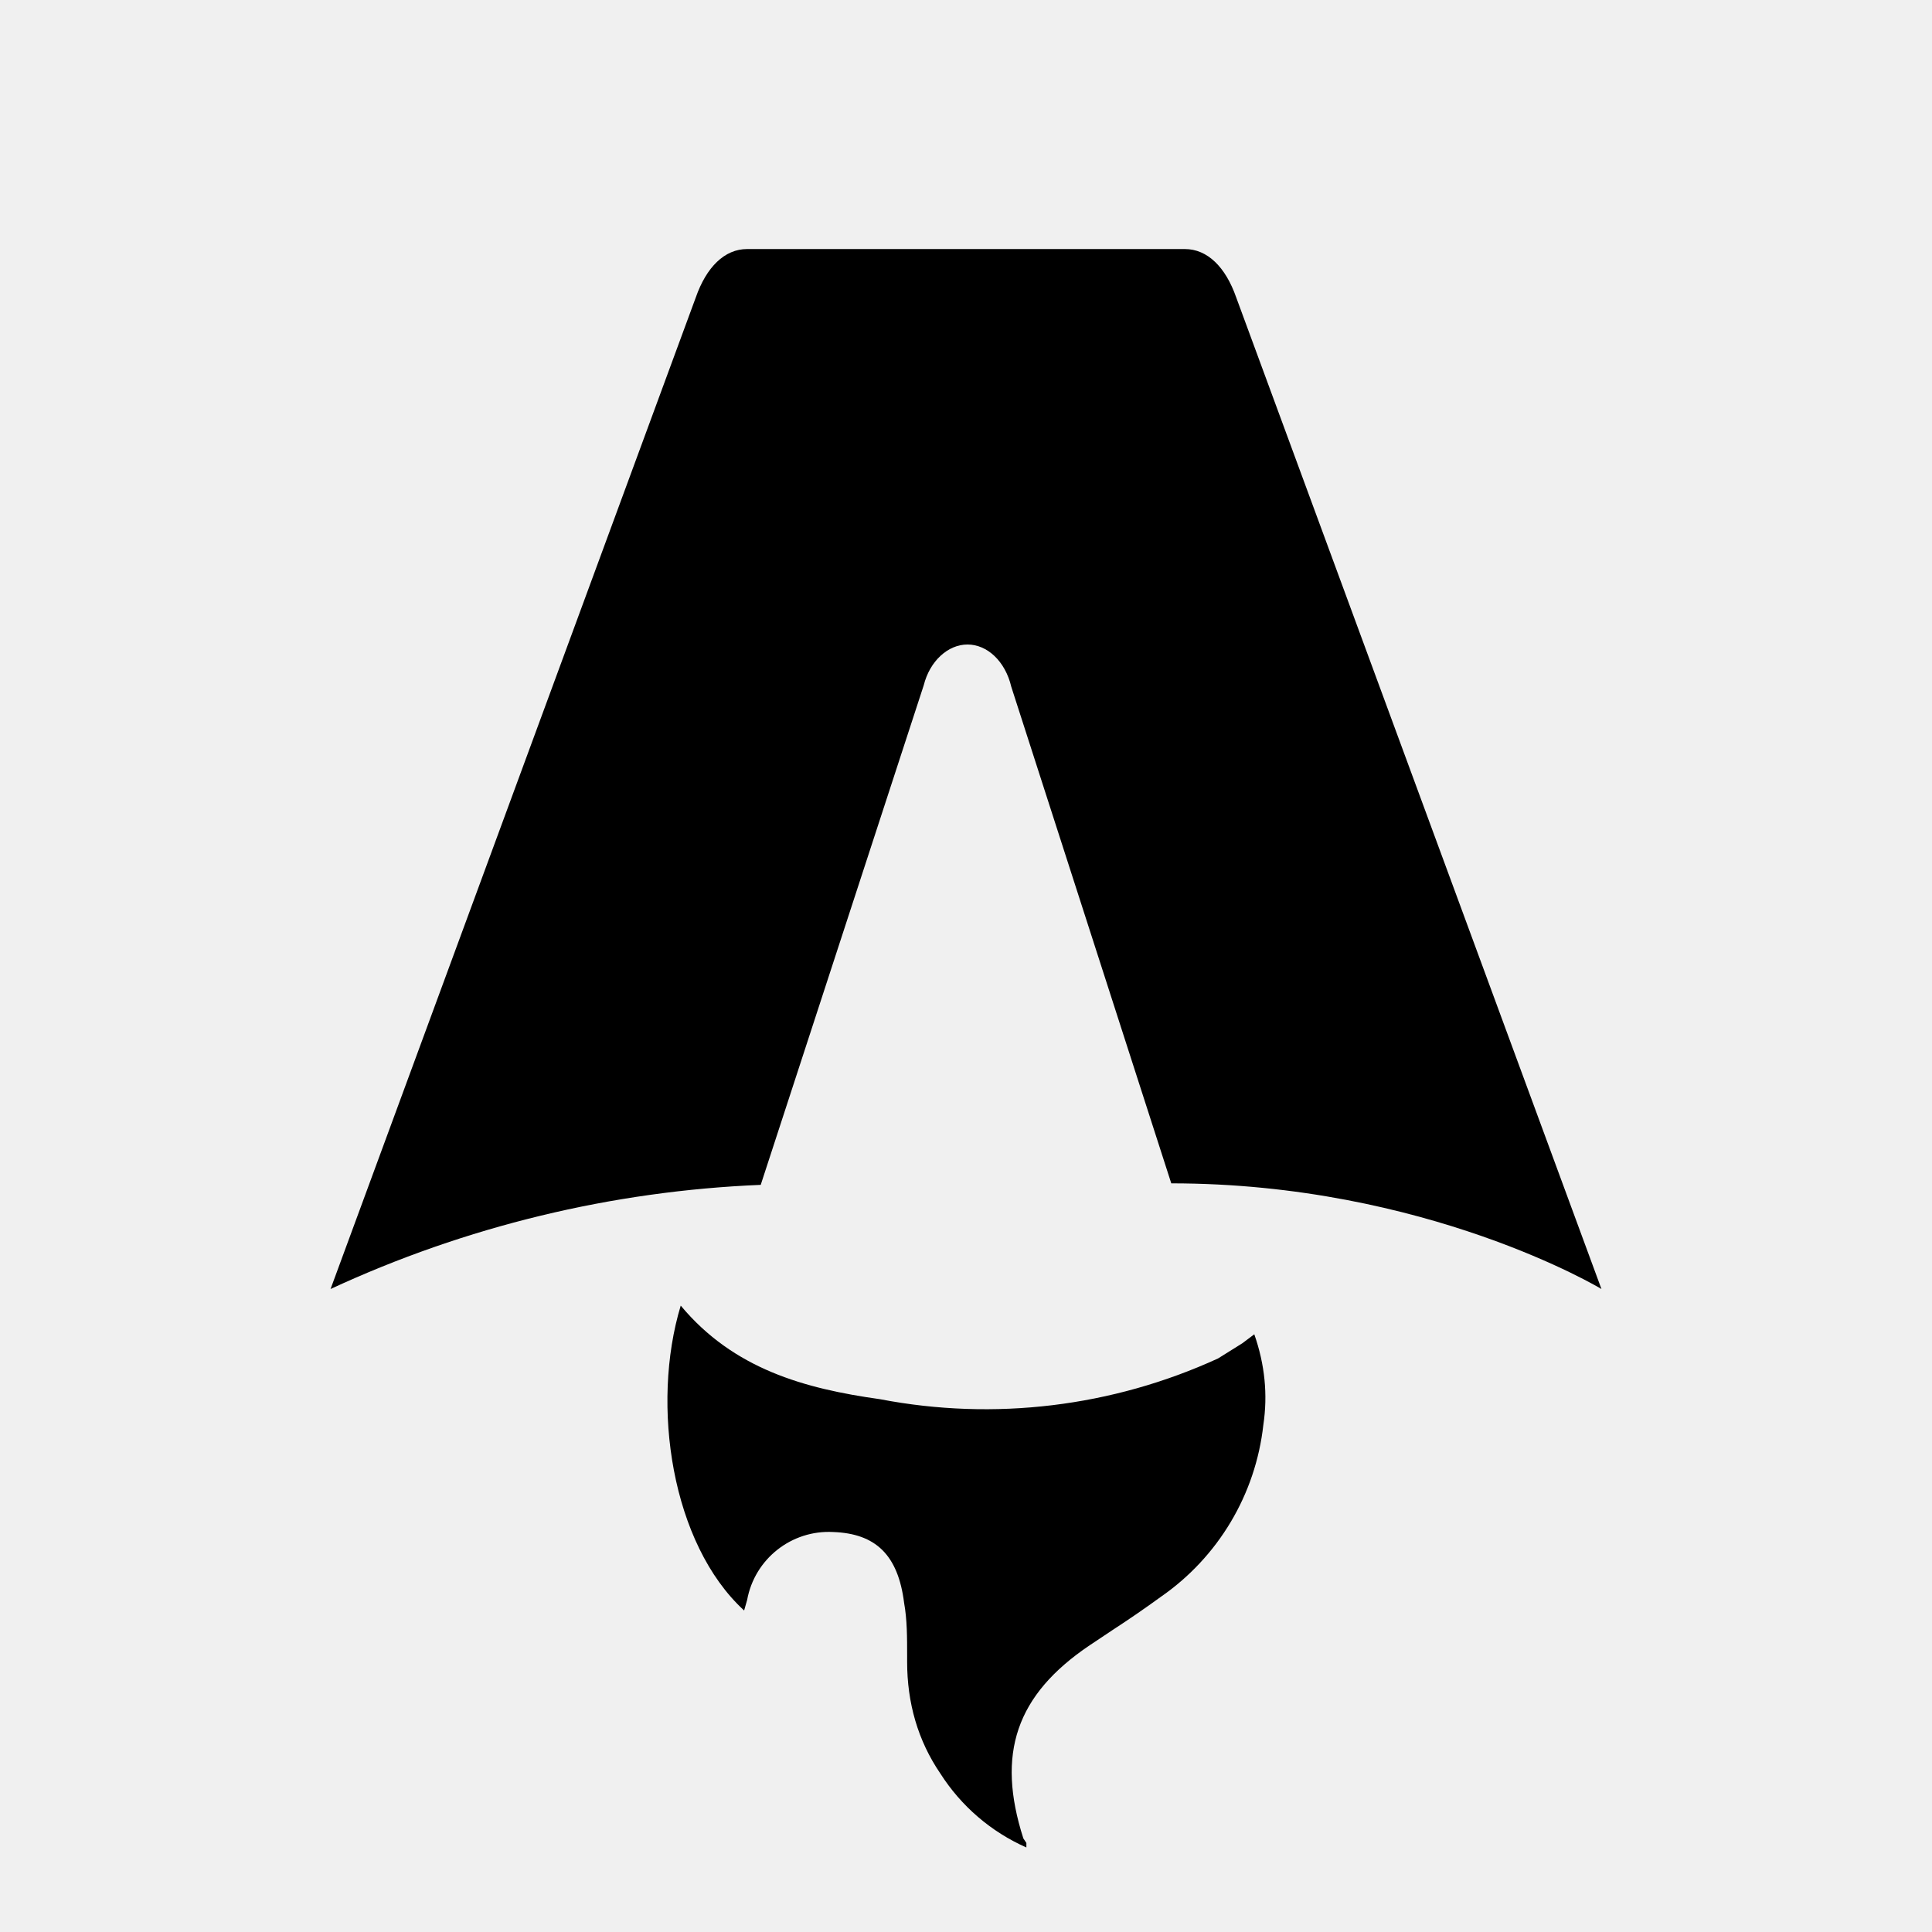
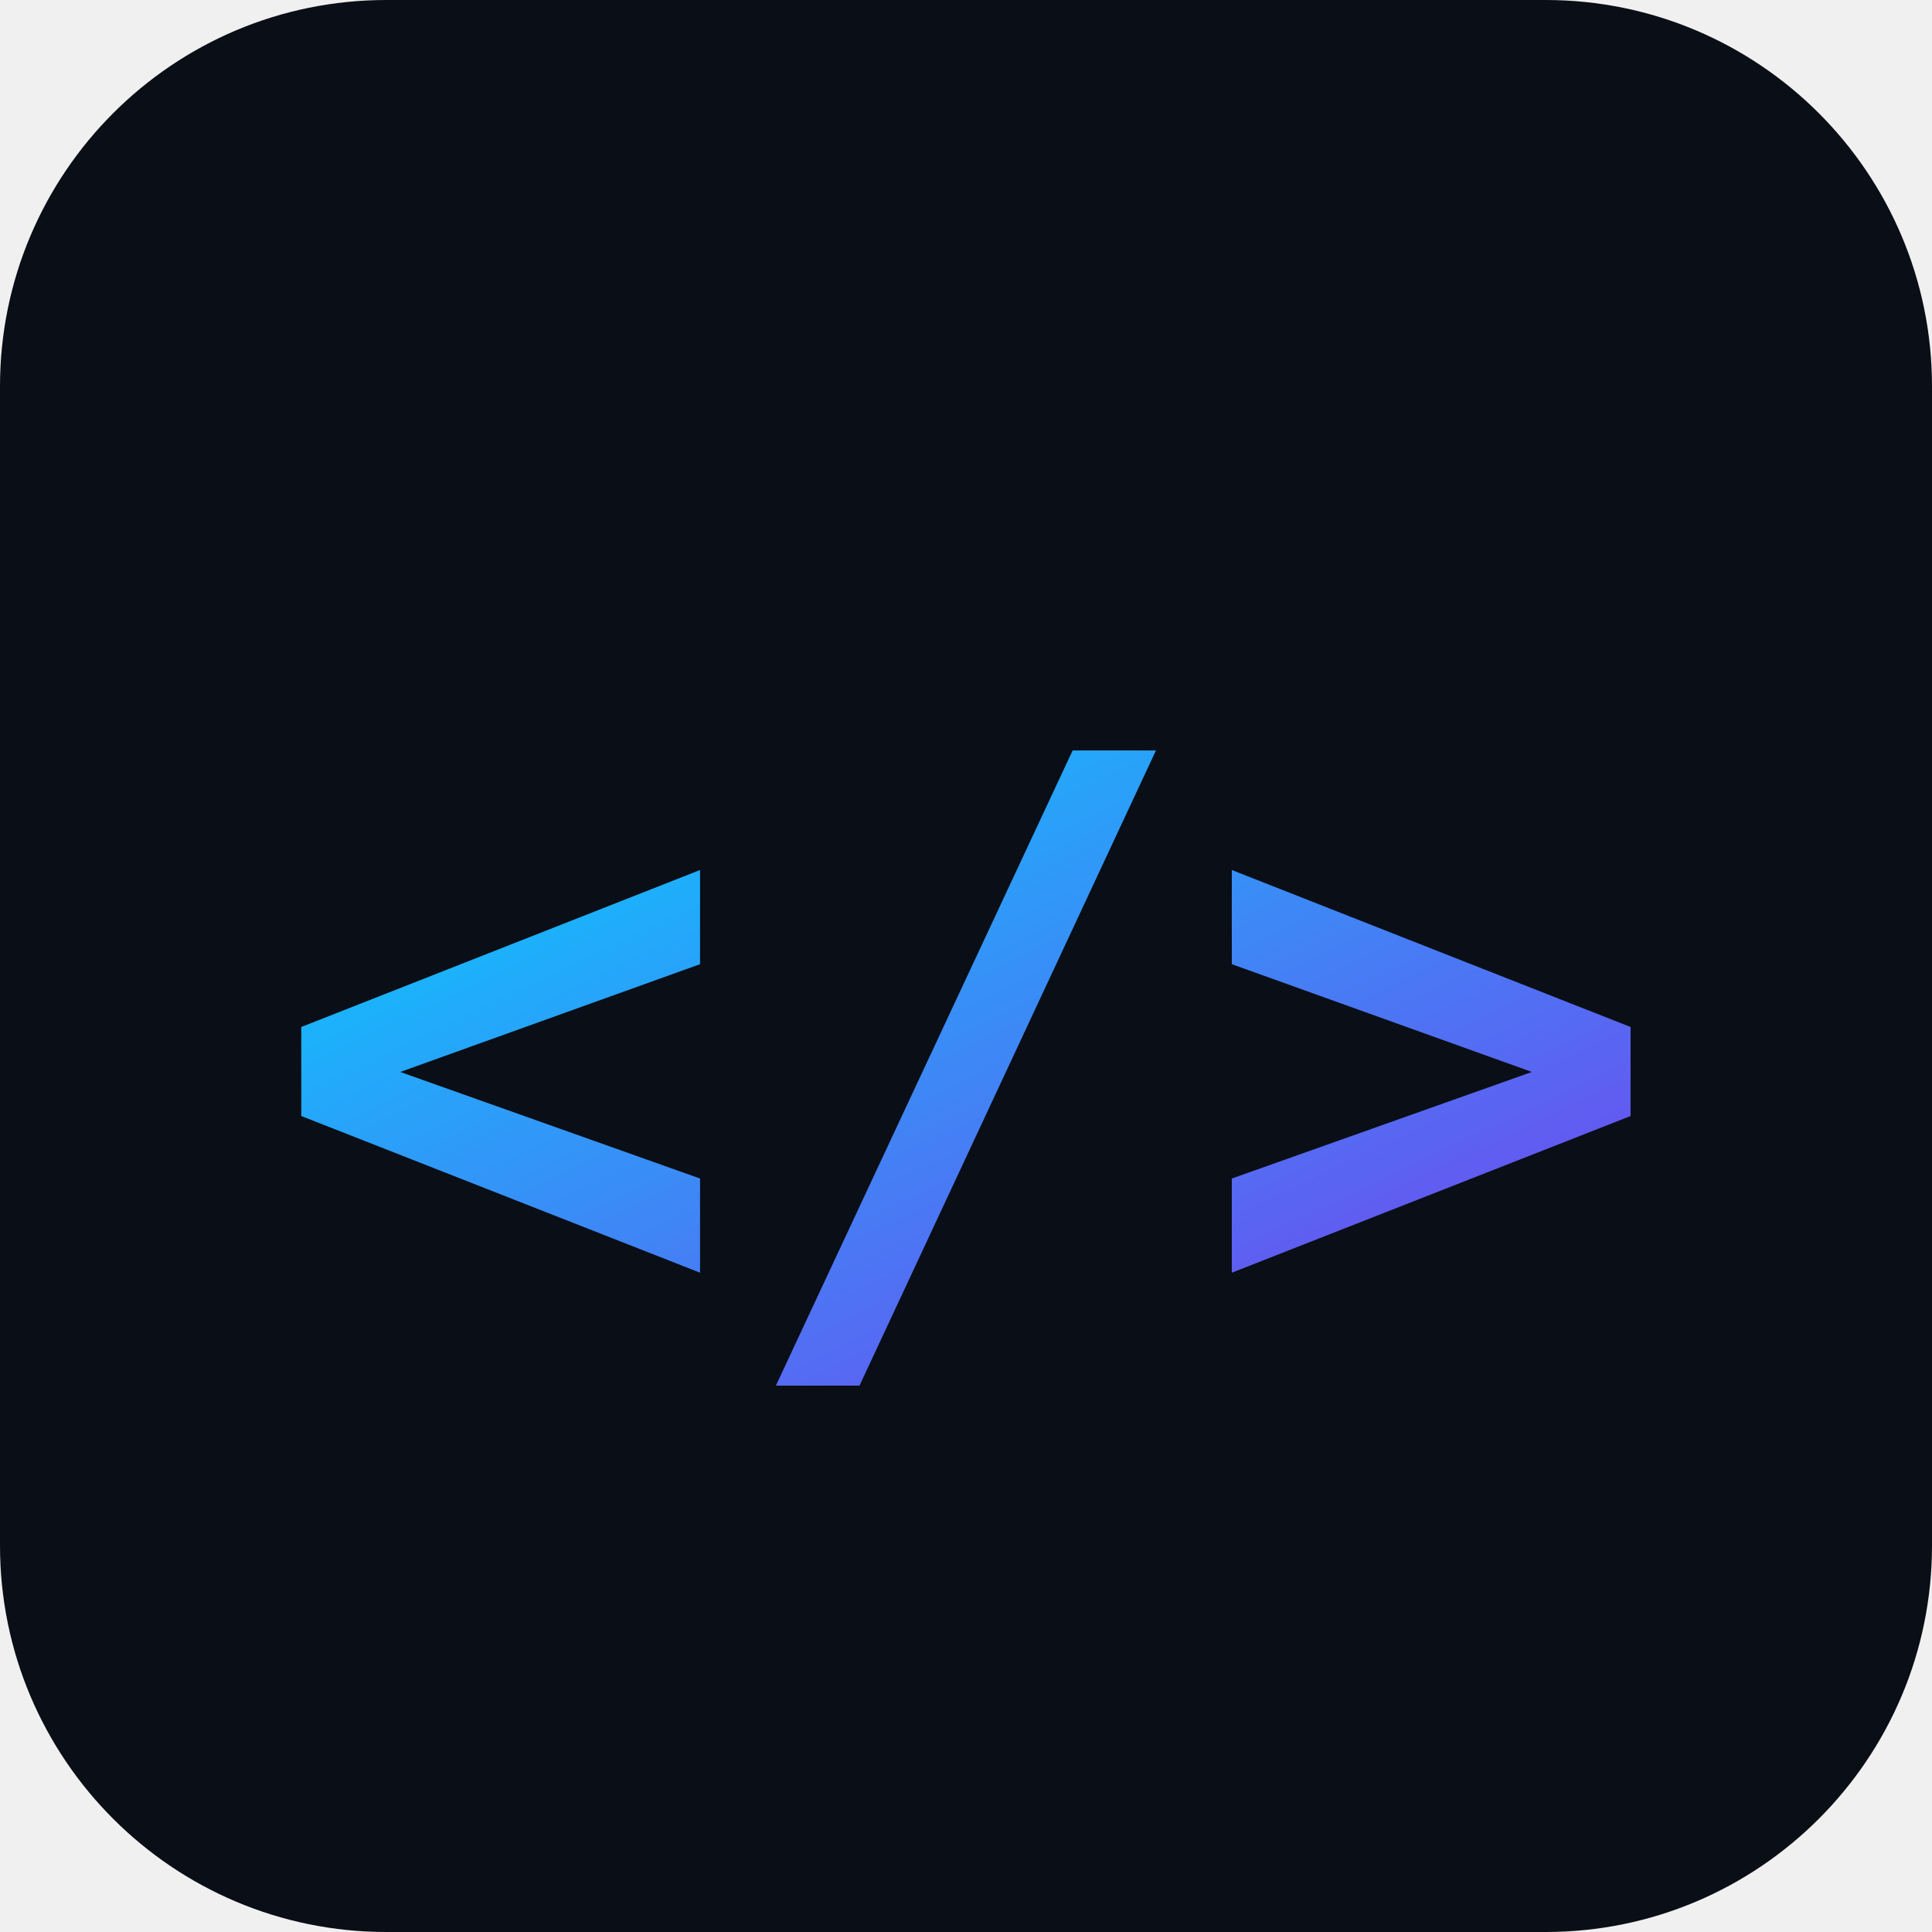
- <svg xmlns="http://www.w3.org/2000/svg" fill="none" viewBox="0 0 128 128">
-   <path d="M50.4 78.5a75.1 75.1 0 0 0-28.5 6.9l24.2-65.7c.7-2 1.9-3.2 3.4-3.2h29c1.5 0 2.7 1.2 3.4 3.2l24.2 65.7s-11.6-7-28.5-7L67 45.5c-.4-1.7-1.6-2.8-2.9-2.8-1.3 0-2.5 1.1-2.9 2.7L50.4 78.5Zm-1.1 28.2Zm-4.2-20.2c-2 6.6-.6 15.8 4.2 20.2a17.5 17.5 0 0 1 .2-.7 5.5 5.5 0 0 1 5.7-4.5c2.8.1 4.3 1.5 4.7 4.7.2 1.1.2 2.3.2 3.5v.4c0 2.7.7 5.2 2.2 7.4a13 13 0 0 0 5.7 4.9v-.3l-.2-.3c-1.8-5.6-.5-9.5 4.4-12.8l1.5-1a73 73 0 0 0 3.2-2.2 16 16 0 0 0 6.8-11.4c.3-2 .1-4-.6-6l-.8.6-1.6 1a37 37 0 0 1-22.4 2.7c-5-.7-9.7-2-13.2-6.2Z" />
-   <style>
-         path { fill: #000; }
-         @media (prefers-color-scheme: dark) {
-             path { fill: #FFF; }
-         }
-     </style>
+ <svg xmlns="http://www.w3.org/2000/svg" viewBox="0 0 100 100">
+   <defs>
+     <linearGradient id="grad" x1="0%" y1="0%" x2="100%" y2="100%">
+       <stop offset="0%" style="stop-color:#00d4ff;stop-opacity:1" />
+       <stop offset="100%" style="stop-color:#7c3aed;stop-opacity:1" />
+     </linearGradient>
+   </defs>
+   <rect width="100" height="100" rx="20" fill="#0a0e17" />
+   <text x="50" y="68" font-family="monospace" font-size="40" font-weight="bold" fill="url(#grad)" text-anchor="middle">&lt;/&gt;</text>
</svg>
